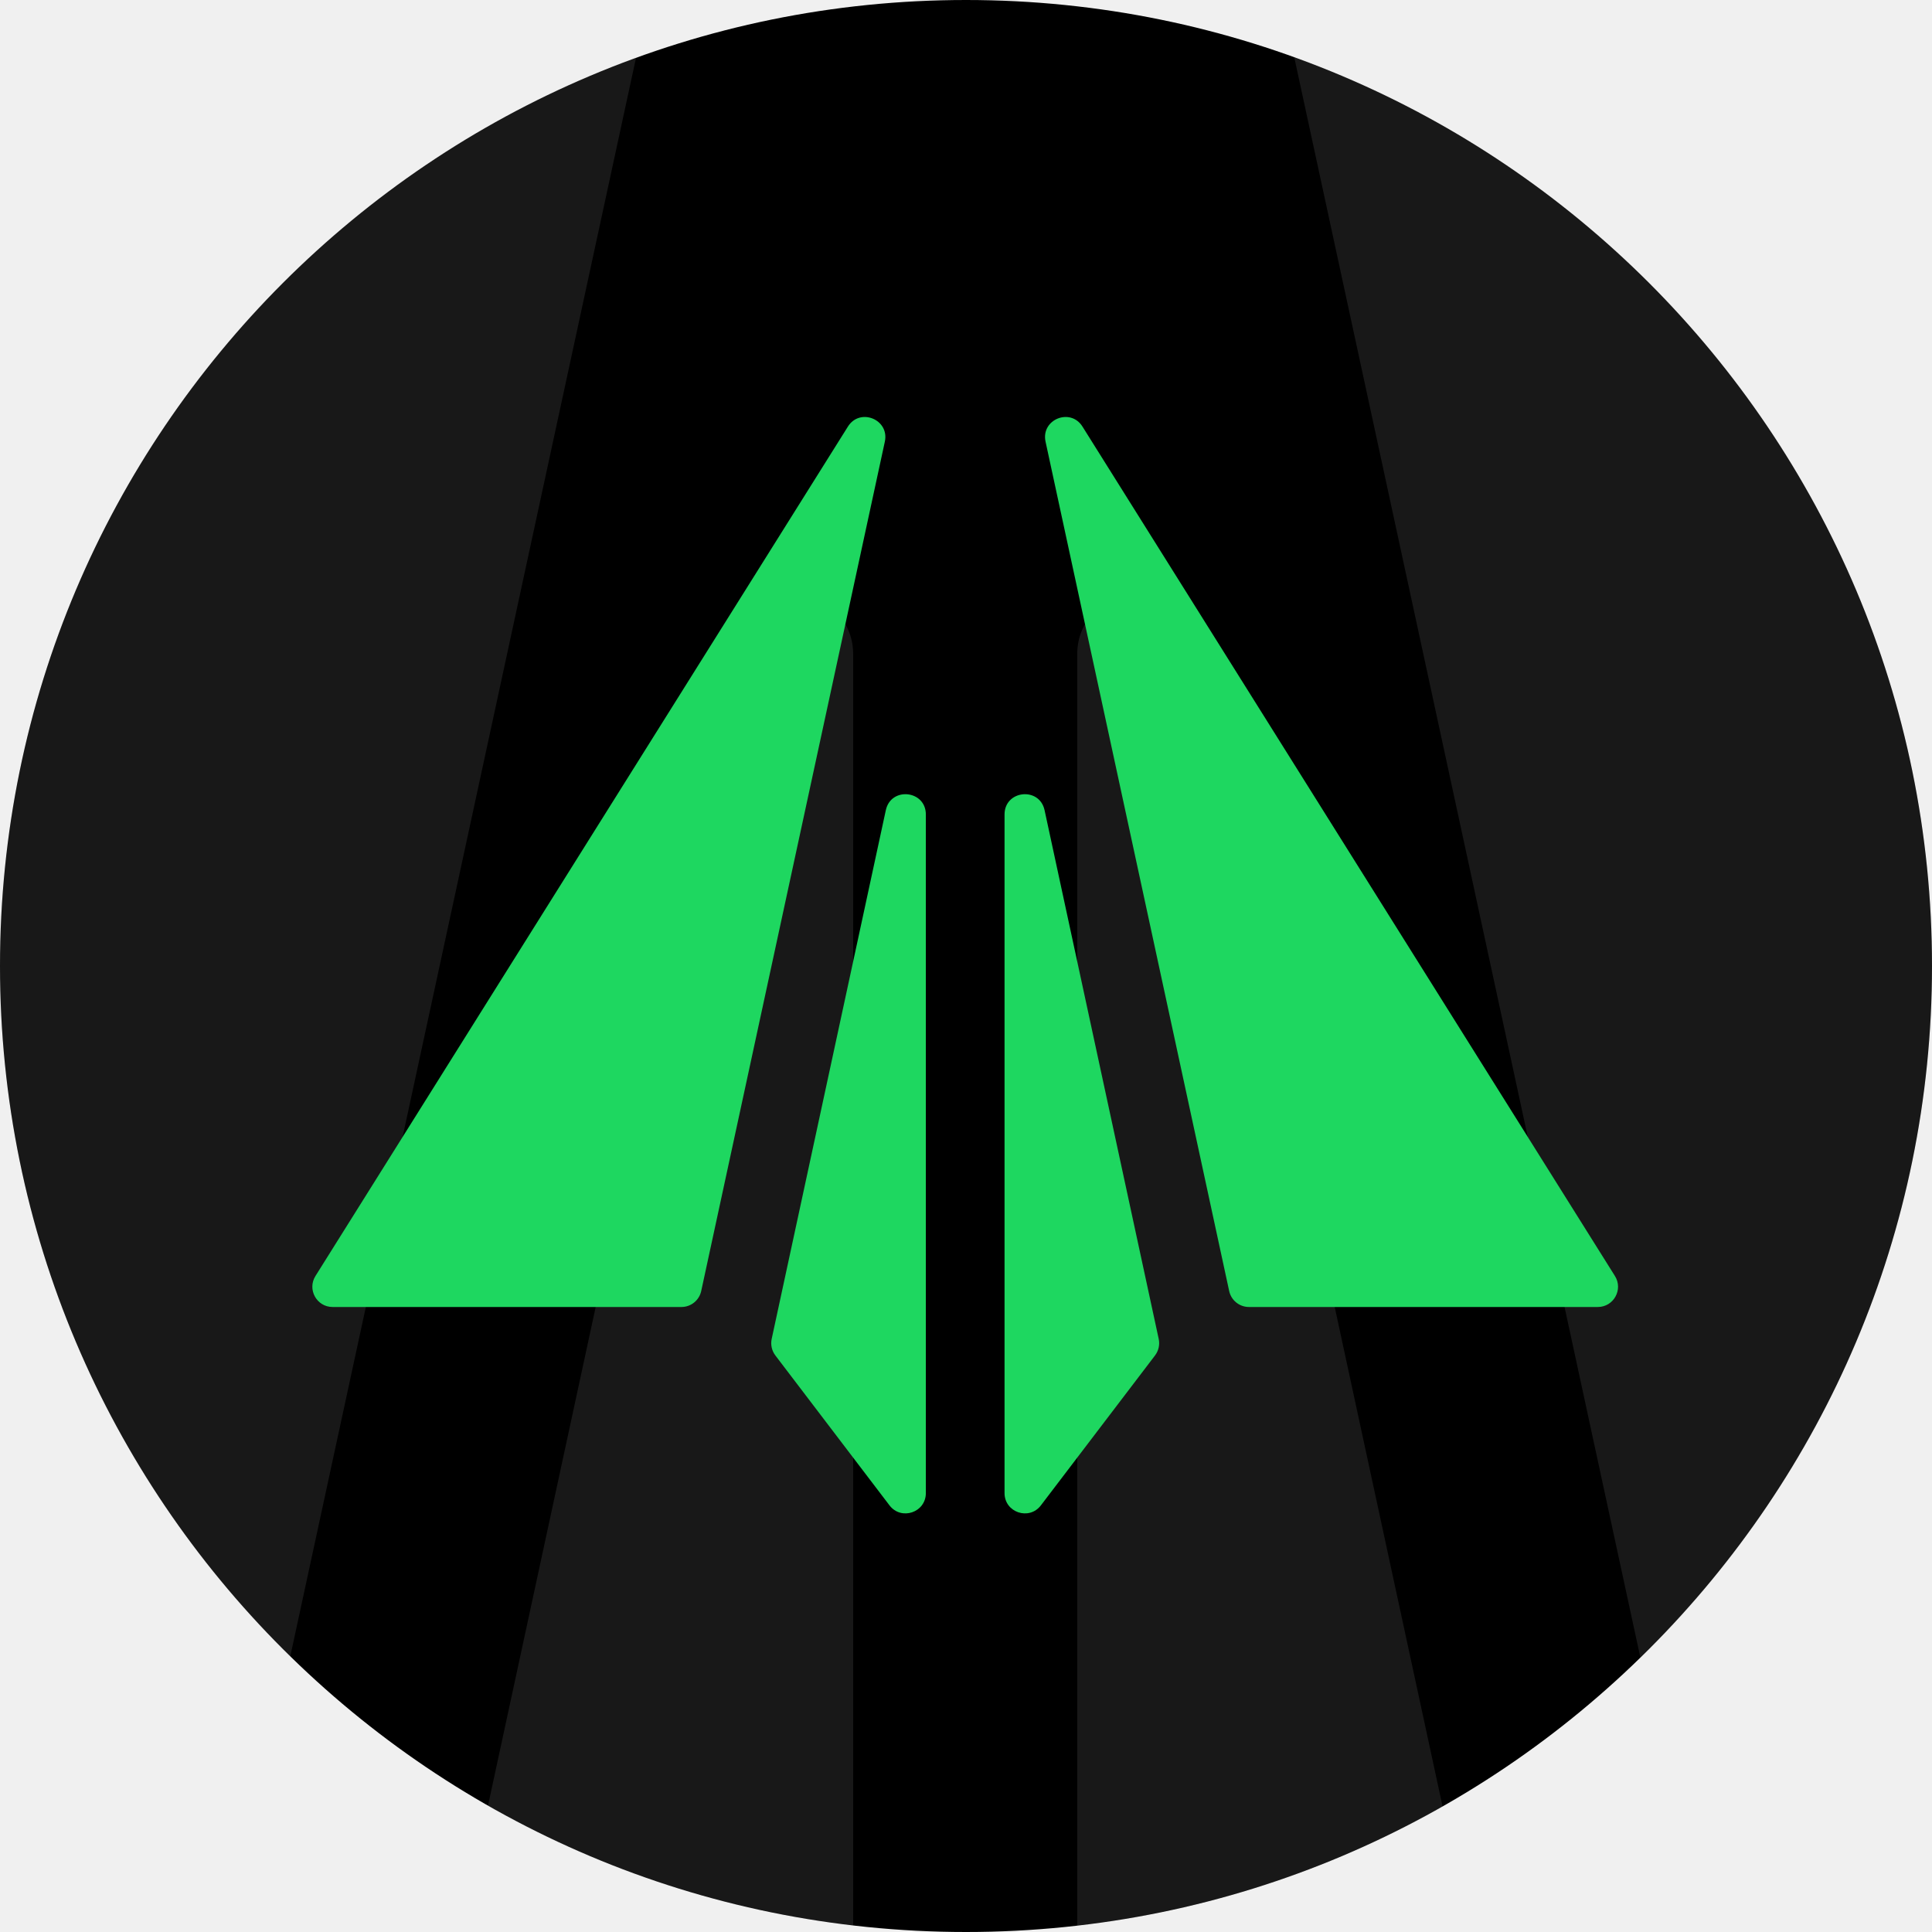
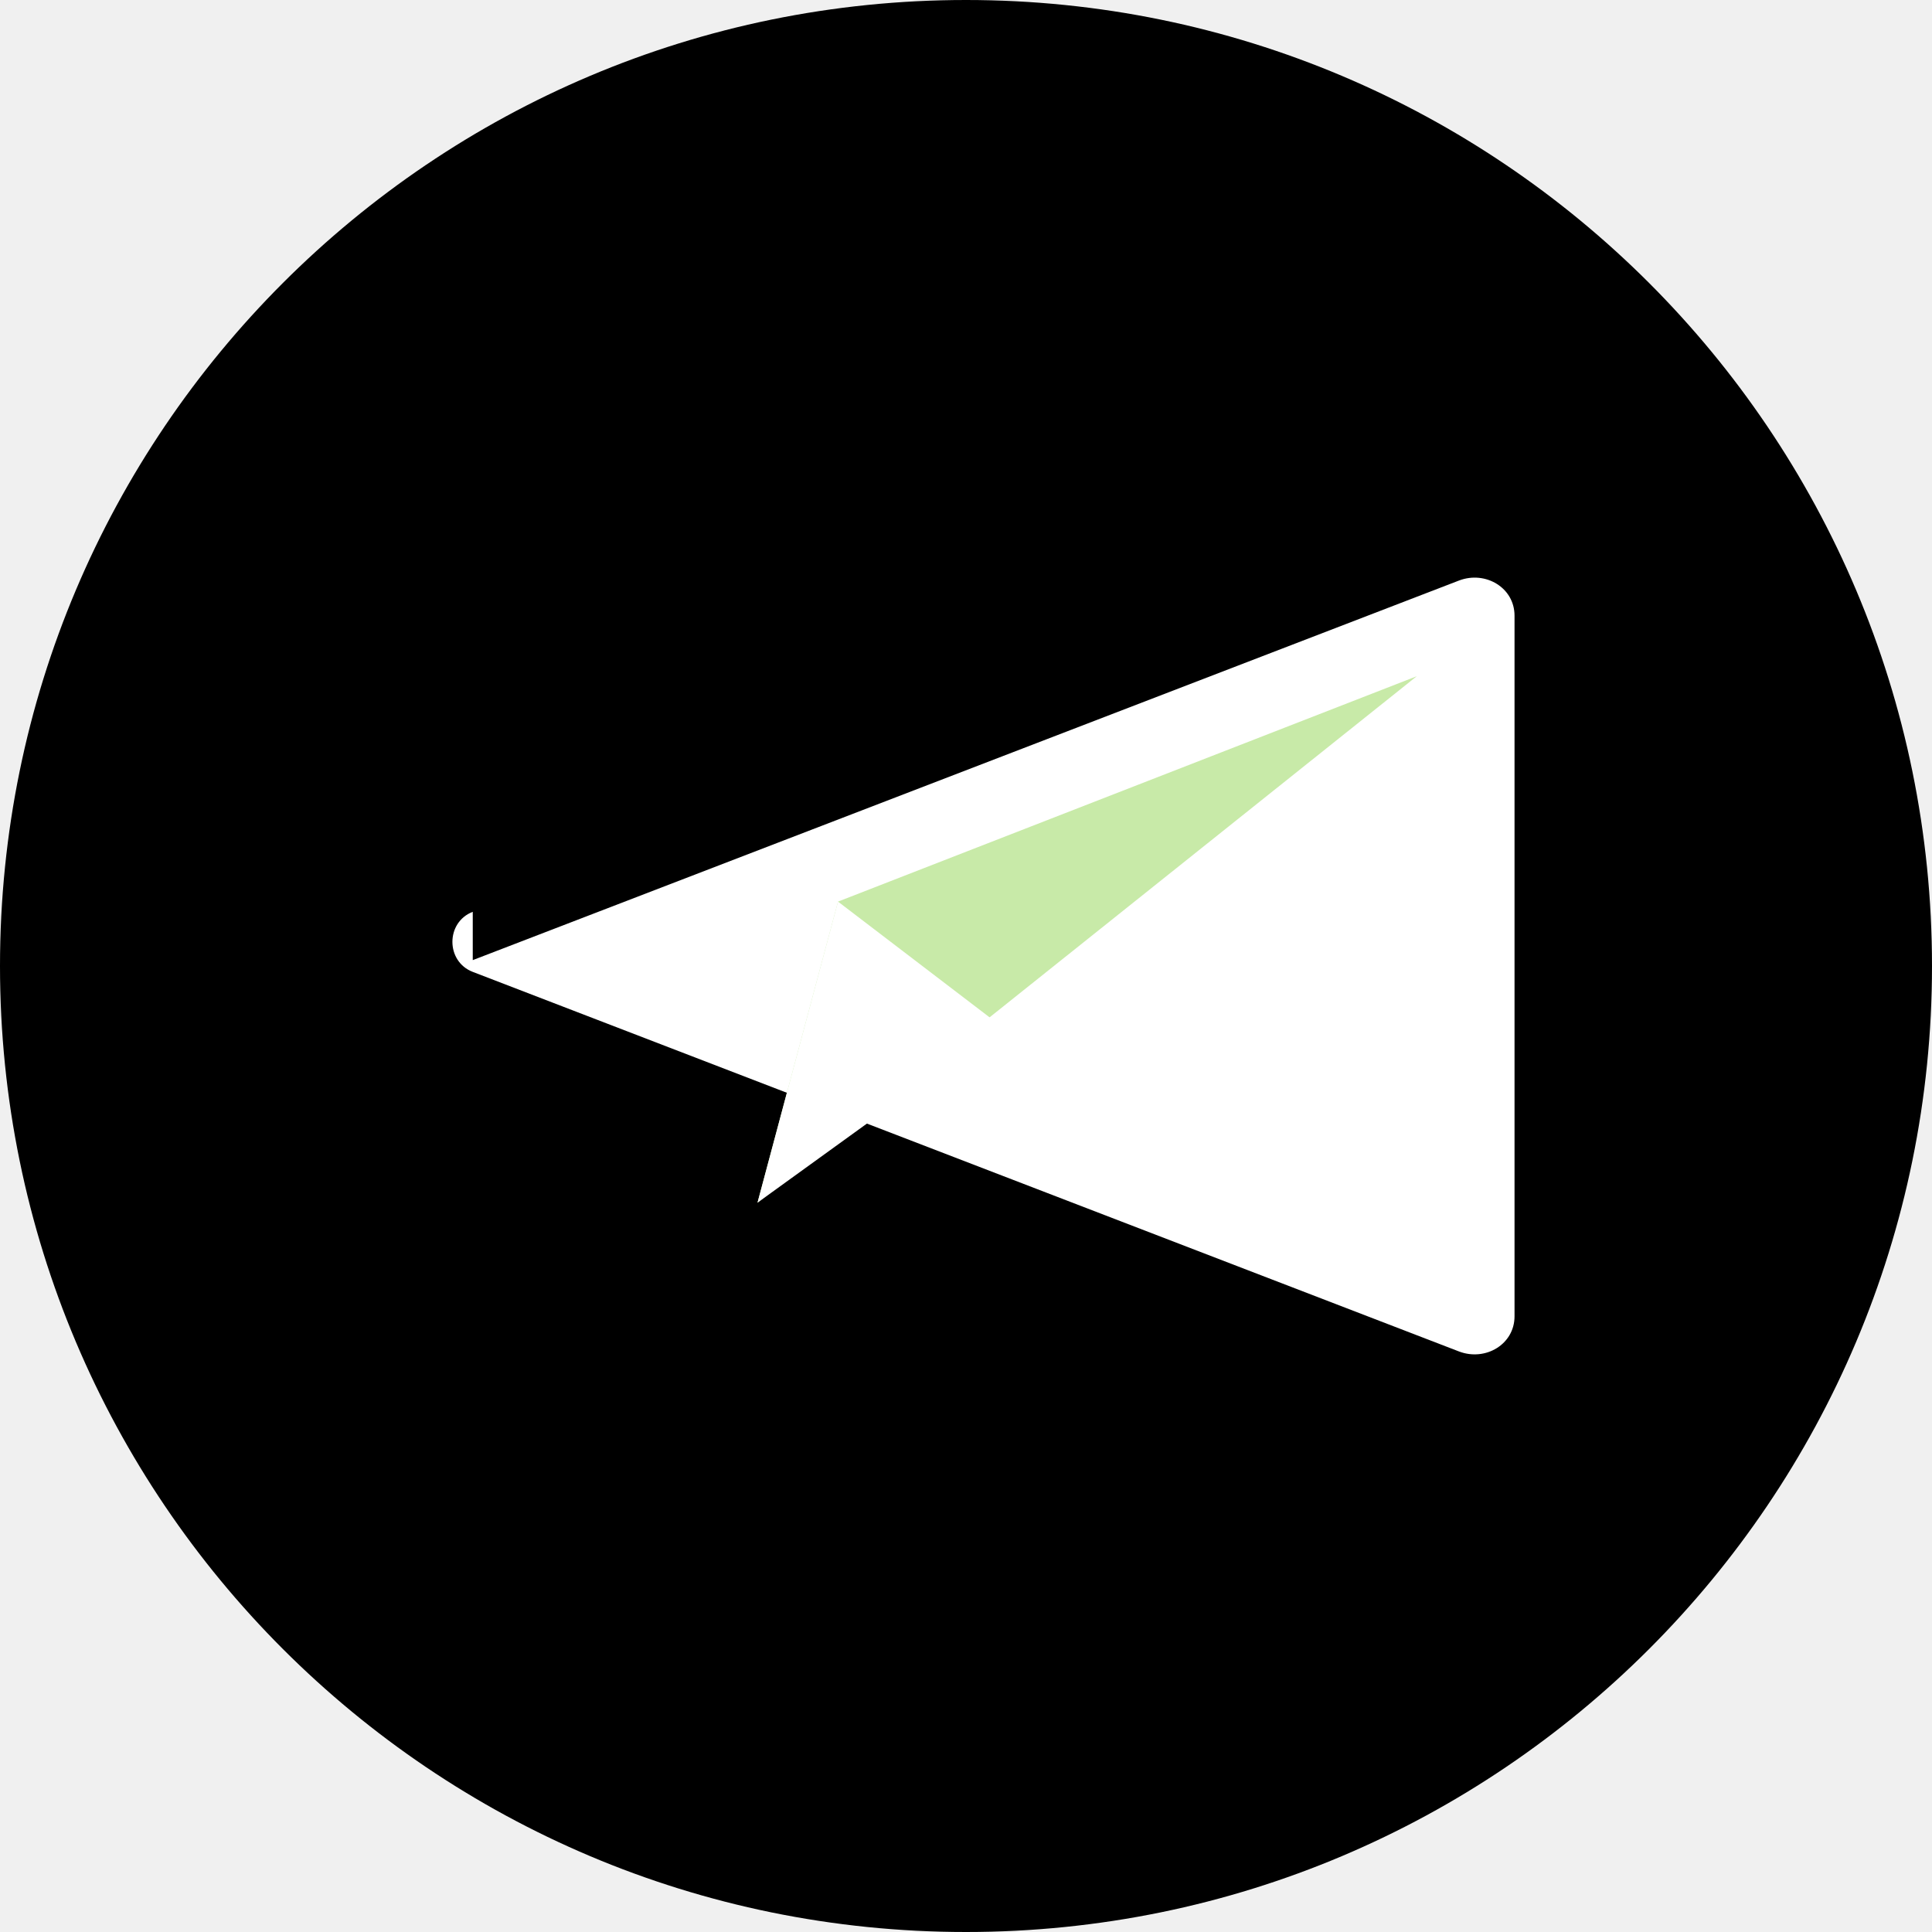
<svg xmlns="http://www.w3.org/2000/svg" width="1200" height="1200" viewBox="0 0 1200 1200" fill="none">
-   <g clip-path="url(#clip0_1177_59)">
-     <rect width="1200" height="1200" rx="600" fill="black" />
-     <g opacity="0.1">
-       <path d="M806.896 -279.064C785.598 -313.026 733.108 -291.661 741.582 -252.479L1066.32 1248.94C1069.88 1265.41 1084.45 1277.16 1101.31 1277.16H1718.15C1746.29 1277.16 1763.42 1246.19 1748.47 1222.35L806.896 -279.064Z" fill="#F6F6F6" />
-       <path d="M669.079 1606.13C669.079 1640.4 712.592 1655.08 733.354 1627.82L935.184 1362.81C941.526 1354.48 943.905 1343.8 941.696 1333.57L739.866 399.014C730.809 357.077 669.079 363.667 669.079 406.57L669.079 1606.13Z" fill="#F6F6F6" />
-       <path d="M392.104 -279.064C413.403 -313.026 465.892 -291.661 457.418 -252.479L132.68 1248.94C129.117 1265.41 114.546 1277.16 97.692 1277.16H-519.146C-547.286 1277.16 -564.423 1246.19 -549.473 1222.35L392.104 -279.064Z" fill="#F6F6F6" />
-       <path d="M529.921 1606.13C529.921 1640.4 486.408 1655.08 465.646 1627.82L263.816 1362.81C257.474 1354.48 255.095 1343.8 257.304 1333.57L459.134 399.014C468.191 357.077 529.921 363.667 529.921 406.57V1606.13Z" fill="#F6F6F6" />
-     </g>
-     <path d="M672.345 264.951C664.864 253.017 646.428 260.525 649.404 274.293L763.463 801.88C764.715 807.668 769.833 811.799 775.752 811.799H992.407C1002.29 811.799 1008.31 800.915 1003.06 792.538L672.345 264.951Z" fill="#1ED760" />
-     <path d="M623.939 927.397C623.939 939.438 639.222 944.597 646.514 935.018L717.404 841.895C719.631 838.969 720.467 835.214 719.691 831.618L648.801 503.223C645.62 488.487 623.939 490.802 623.939 505.878L623.939 927.397Z" fill="#1ED760" />
-     <path d="M526.655 264.951C534.136 253.017 552.572 260.525 549.596 274.293L435.537 801.88C434.285 807.668 429.167 811.799 423.248 811.799H206.593C196.709 811.799 190.69 800.915 195.941 792.538L526.655 264.951Z" fill="#1ED760" />
-     <path d="M575.061 927.397C575.061 939.438 559.778 944.597 552.486 935.018L481.596 841.895C479.369 838.969 478.533 835.214 479.309 831.618L550.199 503.223C553.38 488.487 575.061 490.802 575.061 505.878V927.397Z" fill="#1ED760" />
-   </g>
-   <defs>
-     <clipPath id="clip0_1177_59">
-       <rect width="1200" height="1200" rx="600" fill="white" />
-     </clipPath>
-   </defs>
+   <circle cx="600" cy="600" r="600" fill="#000000" />
+   <path d="M293.636 596.348L906.364 360.523C922.733 354.383 940.702 365.052 940.702 382.409L940.702 817.591C940.702 834.948 922.733 845.617 906.364 839.477L293.636 603.652C276.788 597.185 276.788 572.815 293.636 566.348Z" fill="white" />
+   <path d="M470.5 747L520.5 560L880 420L470.5 747Z" fill="#C8EAA8" />
+   <path d="M470.5 747L520.5 560L622 637.5L470.5 747Z" fill="white" />
</svg>
